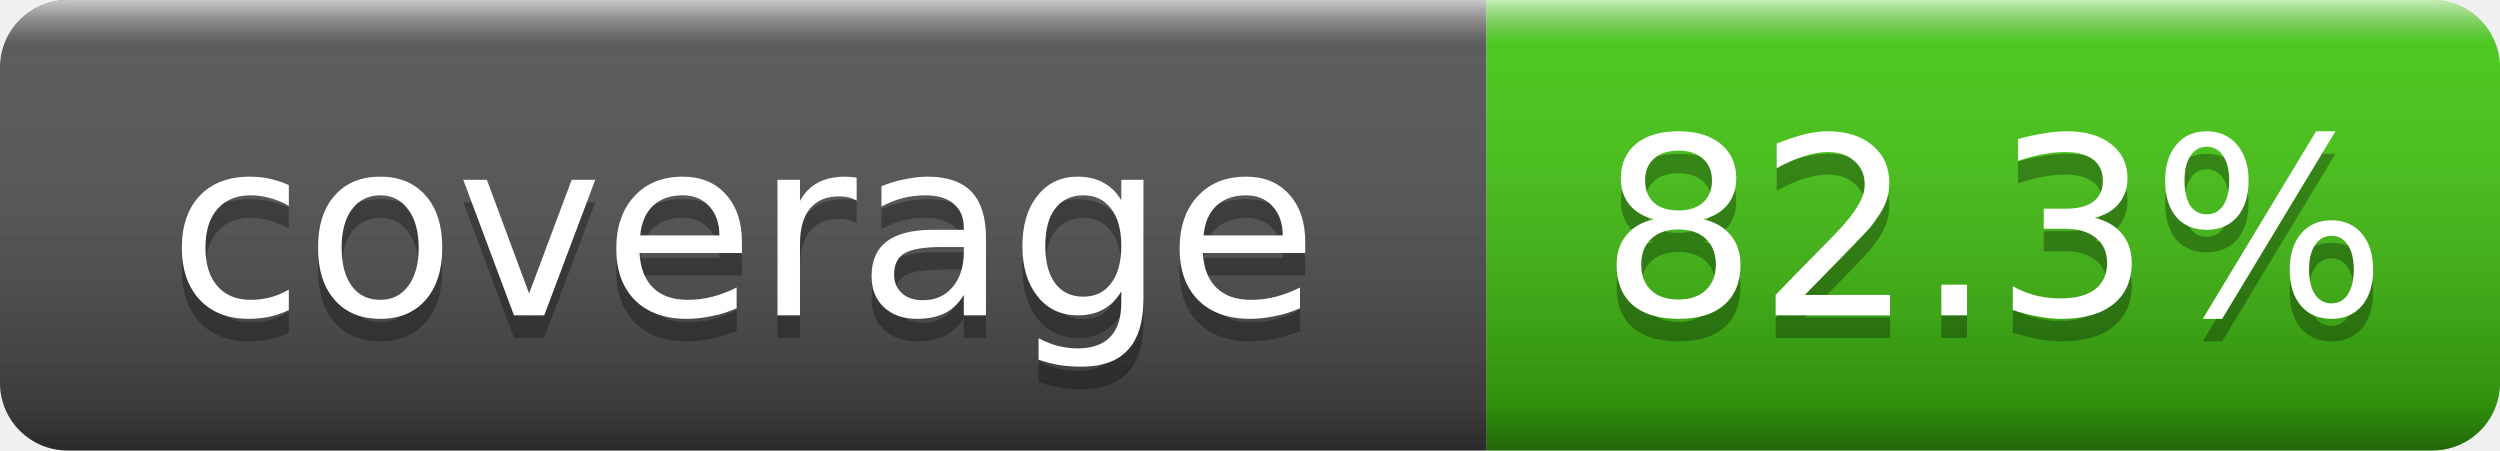
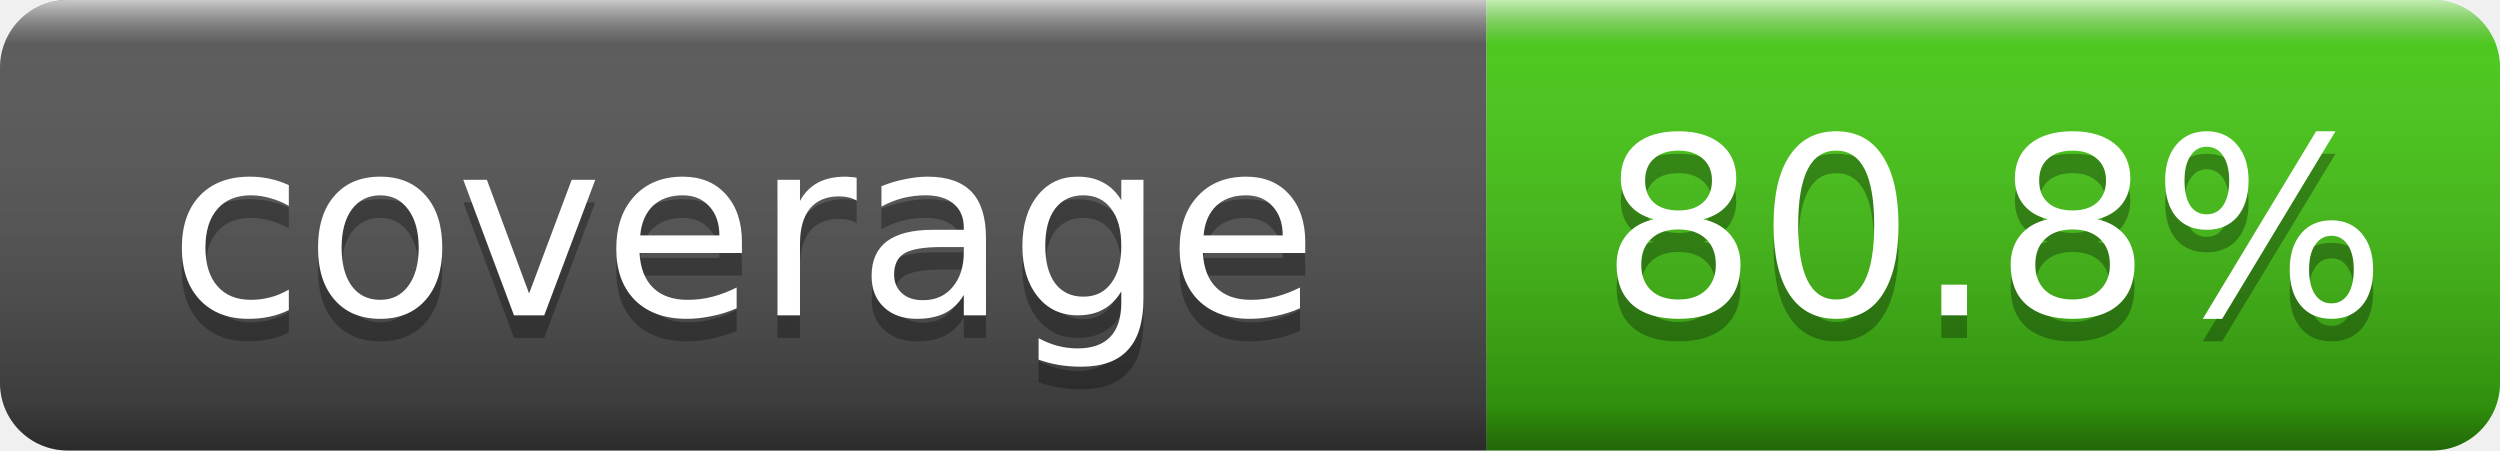
- <svg xmlns="http://www.w3.org/2000/svg" width="111" height="20" role="img" aria-label="coverage: 82.3%">
+ <svg xmlns="http://www.w3.org/2000/svg" width="111" height="20" role="img" aria-label="coverage: 80.8%">
  <linearGradient id="smooth" x2="0" y2="100%">
    <stop offset="0" stop-color="#fff" stop-opacity=".7" />
    <stop offset=".1" stop-color="#aaa" stop-opacity=".1" />
    <stop offset=".9" stop-color="#000" stop-opacity=".3" />
    <stop offset="1" stop-color="#000" stop-opacity=".5" />
  </linearGradient>
  <clipPath id="round">
    <rect width="111" height="20" rx="3" fill="#fff" />
  </clipPath>
  <g clip-path="url(#round)">
    <rect width="66" height="20" fill="#555" />
    <rect x="66" width="45" height="20" fill="#4c1" />
    <rect width="111" height="20" fill="url(#smooth)" />
  </g>
  <g fill="#fff" text-anchor="middle" font-family="Verdana,Geneva,DejaVu Sans,sans-serif" font-size="11">
    <text x="33" y="15" fill="#010101" fill-opacity=".3">coverage</text>
    <text x="33" y="14">coverage</text>
-     <text x="88.5" y="15" fill="#010101" fill-opacity=".3">82.3%</text>
-     <text x="88.5" y="14">82.3%</text>
+     <text x="88.5" y="15" fill="#010101" fill-opacity=".3">80.8%</text>
+     <text x="88.5" y="14">80.8%</text>
  </g>
</svg>
